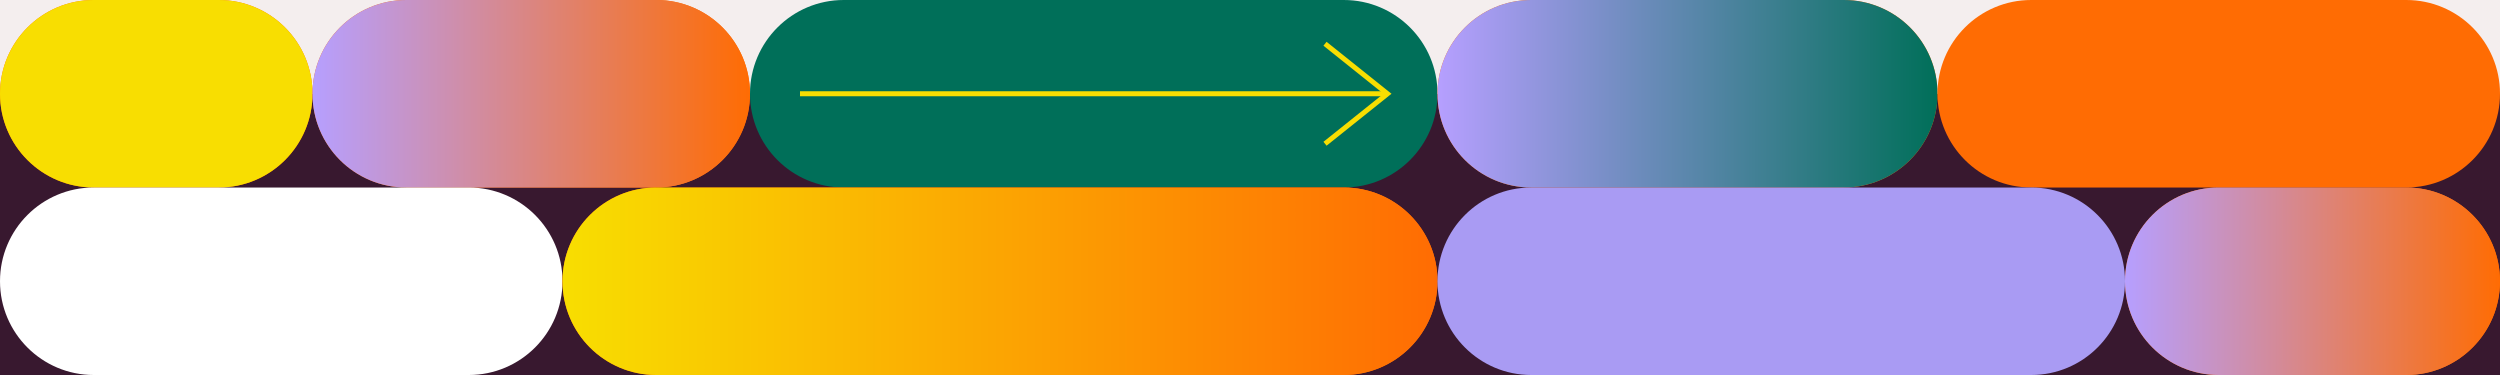
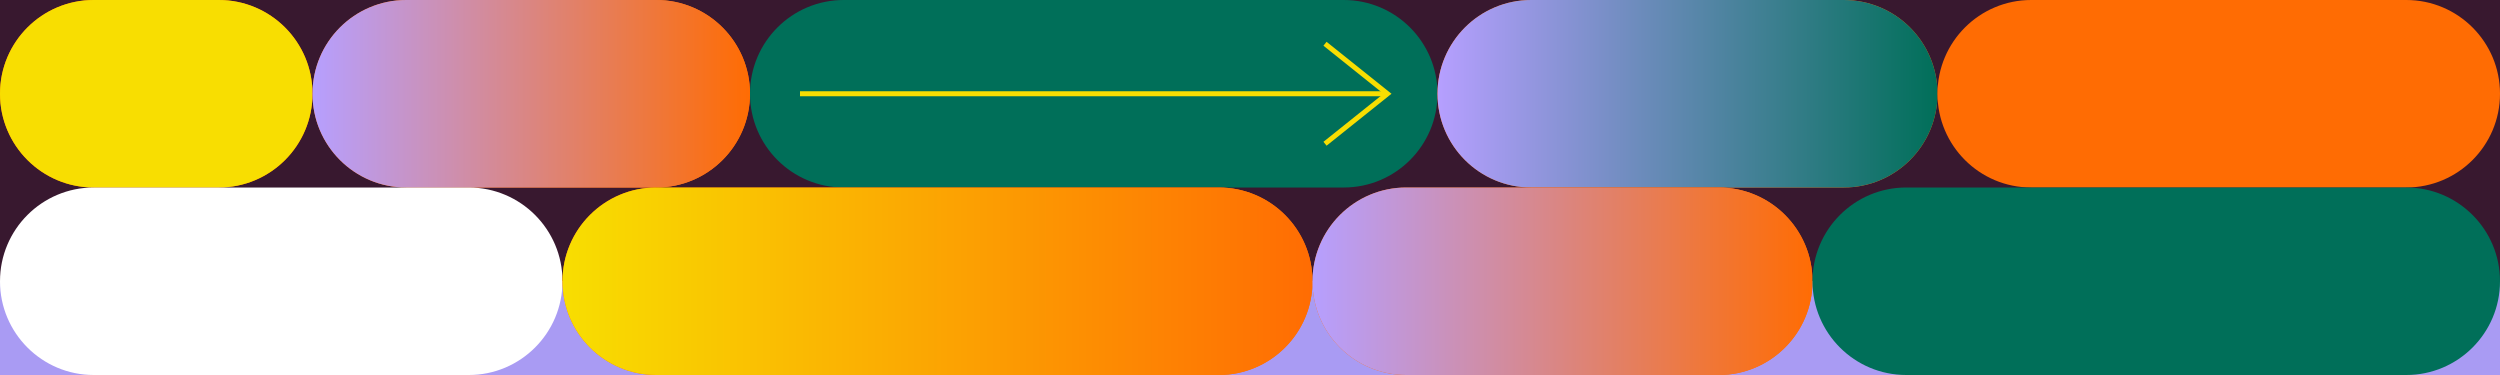
<svg xmlns="http://www.w3.org/2000/svg" width="2000" height="300" viewBox="0 0 2000 300" fill="none">
  <g clip-path="url(#clip0_568_8819)">
    <rect width="2000" height="300" fill="url(#paint0_linear_568_8819)" />
    <rect width="250" height="150" rx="75" fill="#FF6C03" />
    <rect width="250" height="150" rx="75" fill="#F8DE01" />
    <rect x="250" width="350" height="150" rx="75" fill="#FF6C03" />
    <rect x="250" width="350" height="150" rx="75" fill="url(#paint1_linear_568_8819)" />
    <rect width="550" height="150" rx="75" transform="matrix(-1 0 0 1 1150 0)" fill="#006F59" />
    <path d="M1060 35L1110 75L1060 115" stroke="#F8DE01" stroke-width="4" />
    <rect x="640" y="73" width="470" height="4" fill="#F8DE01" />
    <rect x="1150" width="400" height="150" rx="75" fill="#FF6C03" />
    <rect x="1150" width="400" height="150" rx="75" fill="url(#paint2_linear_568_8819)" />
    <path d="M1550 75C1550 33.579 1583.58 0 1625 0H1925C1966.42 0 2000 33.579 2000 75C2000 116.421 1966.42 150 1925 150H1625C1583.58 150 1550 116.421 1550 75Z" fill="#FF6C03" />
    <rect y="150" width="450" height="150" rx="75" fill="white" />
-     <rect width="700" height="150" rx="75" transform="matrix(-1 0 0 1 1150 150)" fill="#FF6C03" />
-     <rect width="700" height="150" rx="75" transform="matrix(-1 0 0 1 1150 150)" fill="url(#paint3_linear_568_8819)" />
-     <rect x="1150" y="150" width="550" height="150" rx="75" fill="#A99BF3" />
-     <path d="M1700 225C1700 183.579 1733.58 150 1775 150H1925C1966.42 150 2000 183.579 2000 225C2000 266.421 1966.42 300 1925 300H1775C1733.58 300 1700 266.421 1700 225Z" fill="#FF6C03" />
-     <path d="M1700 225C1700 183.579 1733.58 150 1775 150H1925C1966.42 150 2000 183.579 2000 225C2000 266.421 1966.42 300 1925 300H1775C1733.58 300 1700 266.421 1700 225Z" fill="url(#paint4_linear_568_8819)" />
+     <rect width="600" height="150" rx="75" transform="matrix(-1 0 0 1 1050 150)" fill="#FF6C03" />
+     <rect width="600" height="150" rx="75" transform="matrix(-1 0 0 1 1050 150)" fill="url(#paint3_linear_568_8819)" />
+     <path d="M1050 225C1050 183.579 1083.58 150 1125 150H1375C1416.42 150 1450 183.579 1450 225C1450 266.421 1416.42 300 1375 300H1125C1083.58 300 1050 266.421 1050 225Z" fill="#FF6C03" />
+     <path d="M1050 225C1050 183.579 1083.58 150 1125 150H1375C1416.42 150 1450 183.579 1450 225C1450 266.421 1416.42 300 1375 300H1125C1083.58 300 1050 266.421 1050 225Z" fill="url(#paint4_linear_568_8819)" />
+     <path d="M1450 225C1450 183.579 1483.58 150 1525 150H1925C1966.42 150 2000 183.579 2000 225C2000 266.421 1966.42 300 1925 300H1525C1483.58 300 1450 266.421 1450 225Z" fill="#006F59" />
  </g>
  <defs>
-     <linearGradient id="paint0_linear_568_8819" x1="1000" y1="0" x2="1000" y2="300" gradientUnits="userSpaceOnUse">
-       <stop offset="0.25" stop-color="#F4EEEE" />
+     <linearGradient id="paint0_linear_568_8819" x1="1000" y1="300" x2="1000" y2="0" gradientUnits="userSpaceOnUse">
+       <stop offset="0.25" stop-color="#A99BF3" />
      <stop offset="0.25" stop-color="#38182F" />
    </linearGradient>
    <linearGradient id="paint1_linear_568_8819" x1="250" y1="75" x2="600" y2="75" gradientUnits="userSpaceOnUse">
      <stop stop-color="#B69FFF" />
      <stop offset="1" stop-color="#FF6C03" />
    </linearGradient>
    <linearGradient id="paint2_linear_568_8819" x1="1150" y1="75" x2="1550" y2="75" gradientUnits="userSpaceOnUse">
      <stop stop-color="#B69FFF" />
      <stop offset="1" stop-color="#006F59" />
    </linearGradient>
-     <linearGradient id="paint3_linear_568_8819" x1="0" y1="75" x2="700" y2="75" gradientUnits="userSpaceOnUse">
+     <linearGradient id="paint3_linear_568_8819" x1="0" y1="75" x2="600" y2="75" gradientUnits="userSpaceOnUse">
      <stop stop-color="#FF6C03" />
      <stop offset="1" stop-color="#F8DE01" />
    </linearGradient>
-     <linearGradient id="paint4_linear_568_8819" x1="1700" y1="225" x2="2000" y2="225" gradientUnits="userSpaceOnUse">
+     <linearGradient id="paint4_linear_568_8819" x1="1050" y1="225" x2="1450" y2="225" gradientUnits="userSpaceOnUse">
      <stop stop-color="#B69FFF" />
      <stop offset="1" stop-color="#FF6C03" />
    </linearGradient>
    <clipPath id="clip0_568_8819">
      <rect width="2000" height="300" fill="white" />
    </clipPath>
  </defs>
</svg>
